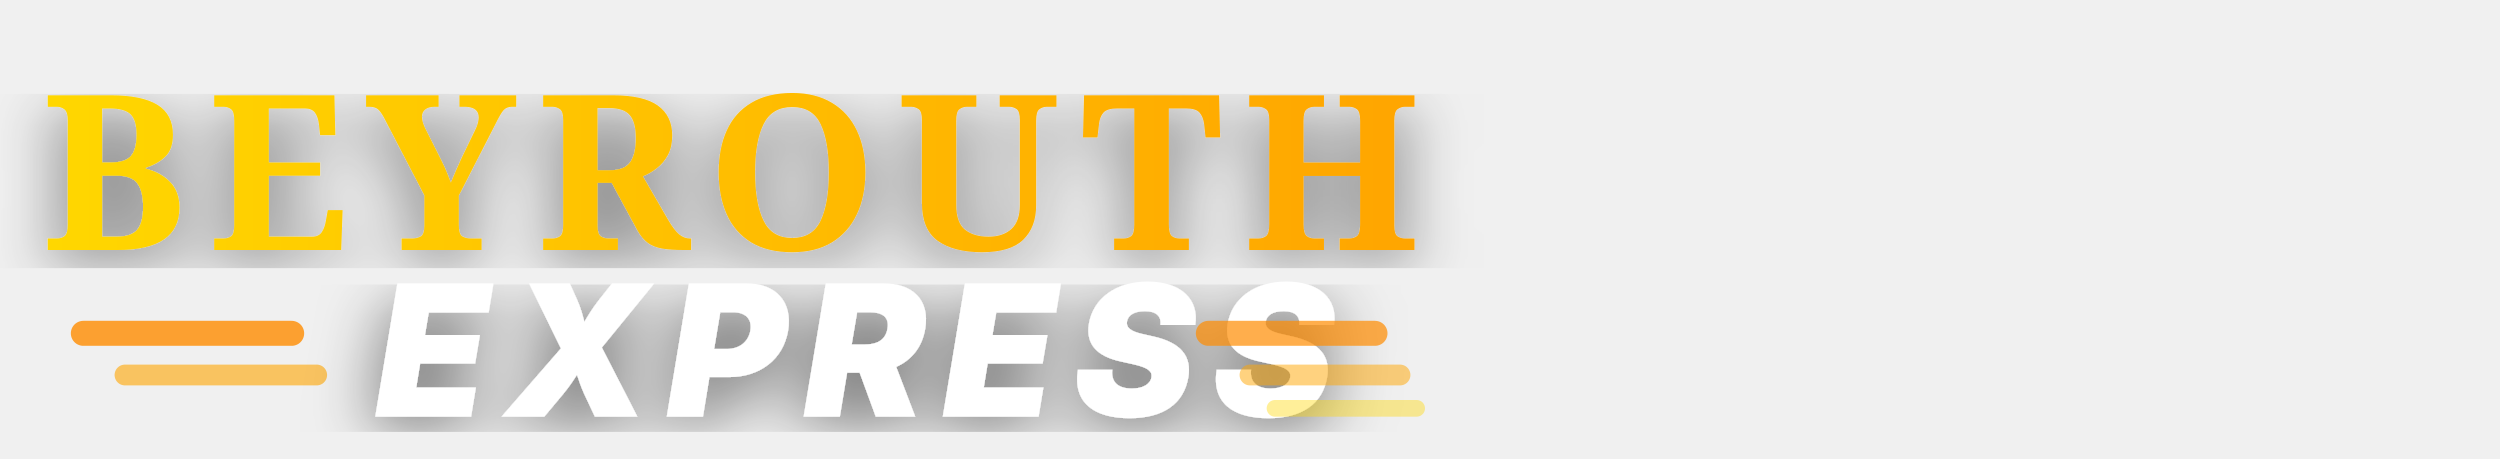
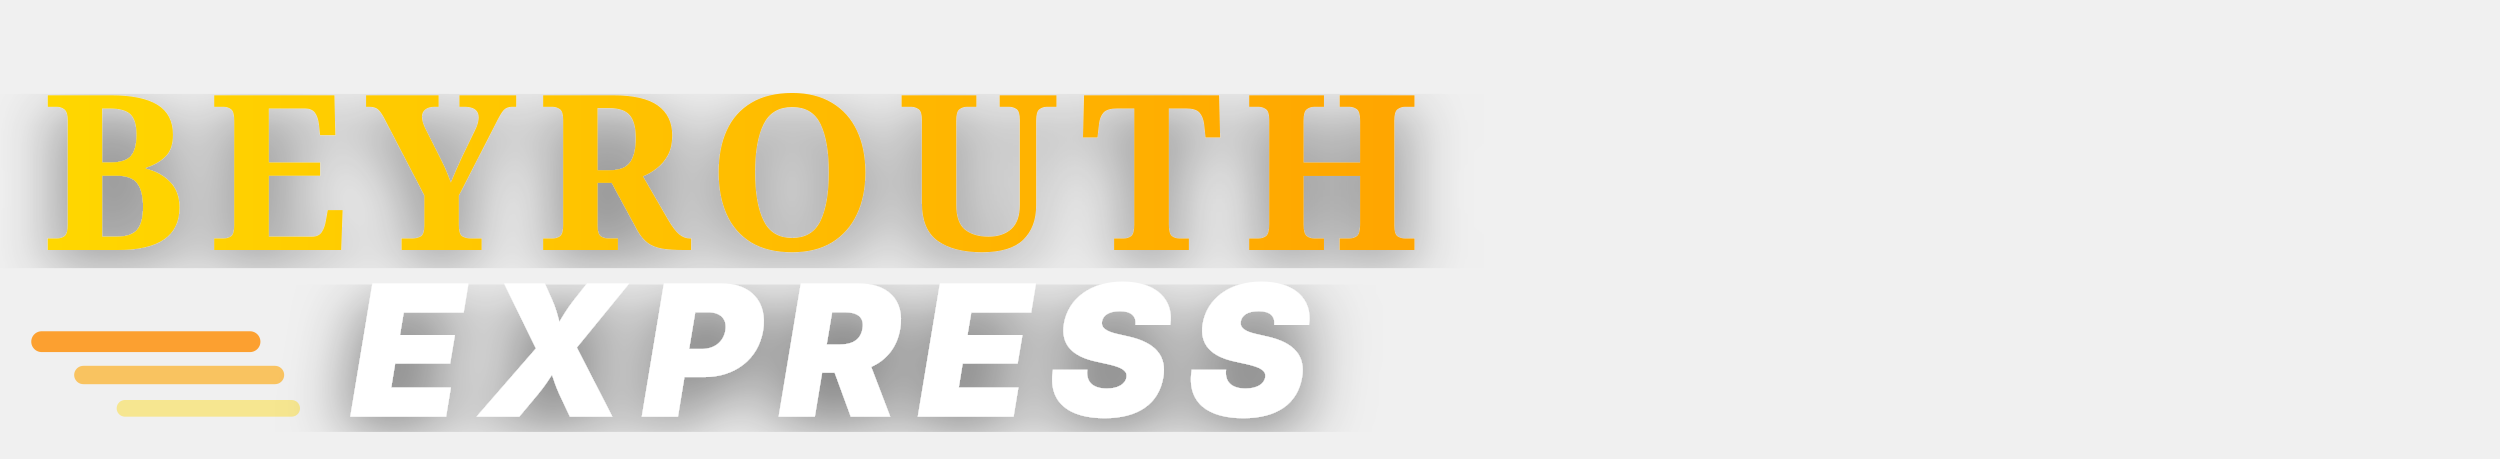
<svg xmlns="http://www.w3.org/2000/svg" viewBox="0 0 300 55" fill="none">
  <defs>
    <linearGradient id="goldMain" x1="0%" y1="0%" x2="100%" y2="0%">
      <stop offset="0%" style="stop-color:#FFD700" />
      <stop offset="100%" style="stop-color:#FFA500" />
    </linearGradient>
    <filter id="shadow">
      <feDropShadow dx="0" dy="2" stdDeviation="4" flood-color="#000" flood-opacity="0.6" />
    </filter>
  </defs>
  <text x="5" y="30" font-family="Georgia, serif" font-size="26" font-weight="700" letter-spacing="2.5" fill="url(#goldMain)" filter="url(#shadow)">
    BEYROUTH
  </text>
-   <line x1="10" y1="40" x2="35" y2="40" stroke="#FF8C00" stroke-width="3" stroke-linecap="round" opacity="0.8" />
-   <line x1="15" y1="45" x2="38" y2="45" stroke="#FFA500" stroke-width="2.5" stroke-linecap="round" opacity="0.6" />
-   <text x="45" y="50" font-family="-apple-system, BlinkMacSystemFont, 'Segoe UI', sans-serif" font-size="22" font-weight="900" font-style="italic" letter-spacing="2" fill="#FFFFFF" filter="url(#shadow)">
+   <line x1="5" y1="41" x2="30" y2="41" stroke="#FF8C00" stroke-width="2.5" stroke-linecap="round" opacity="0.8" />
+   <line x1="10" y1="45" x2="33" y2="45" stroke="#FFA500" stroke-width="2.2" stroke-linecap="round" opacity="0.6" />
+   <line x1="15" y1="49" x2="35" y2="49" stroke="#FFD700" stroke-width="2" stroke-linecap="round" opacity="0.4" />
+   <text x="42" y="50" font-family="-apple-system, BlinkMacSystemFont, 'Segoe UI', sans-serif" font-size="22" font-weight="900" font-style="italic" letter-spacing="2" fill="#FFFFFF" filter="url(#shadow)">
    EXPRESS
  </text>
-   <line x1="145" y1="40" x2="165" y2="40" stroke="#FF8C00" stroke-width="3" stroke-linecap="round" opacity="0.7" />
-   <line x1="150" y1="45" x2="168" y2="45" stroke="#FFA500" stroke-width="2.5" stroke-linecap="round" opacity="0.5" />
-   <line x1="153" y1="49" x2="170" y2="49" stroke="#FFD700" stroke-width="2" stroke-linecap="round" opacity="0.4" />
</svg>
